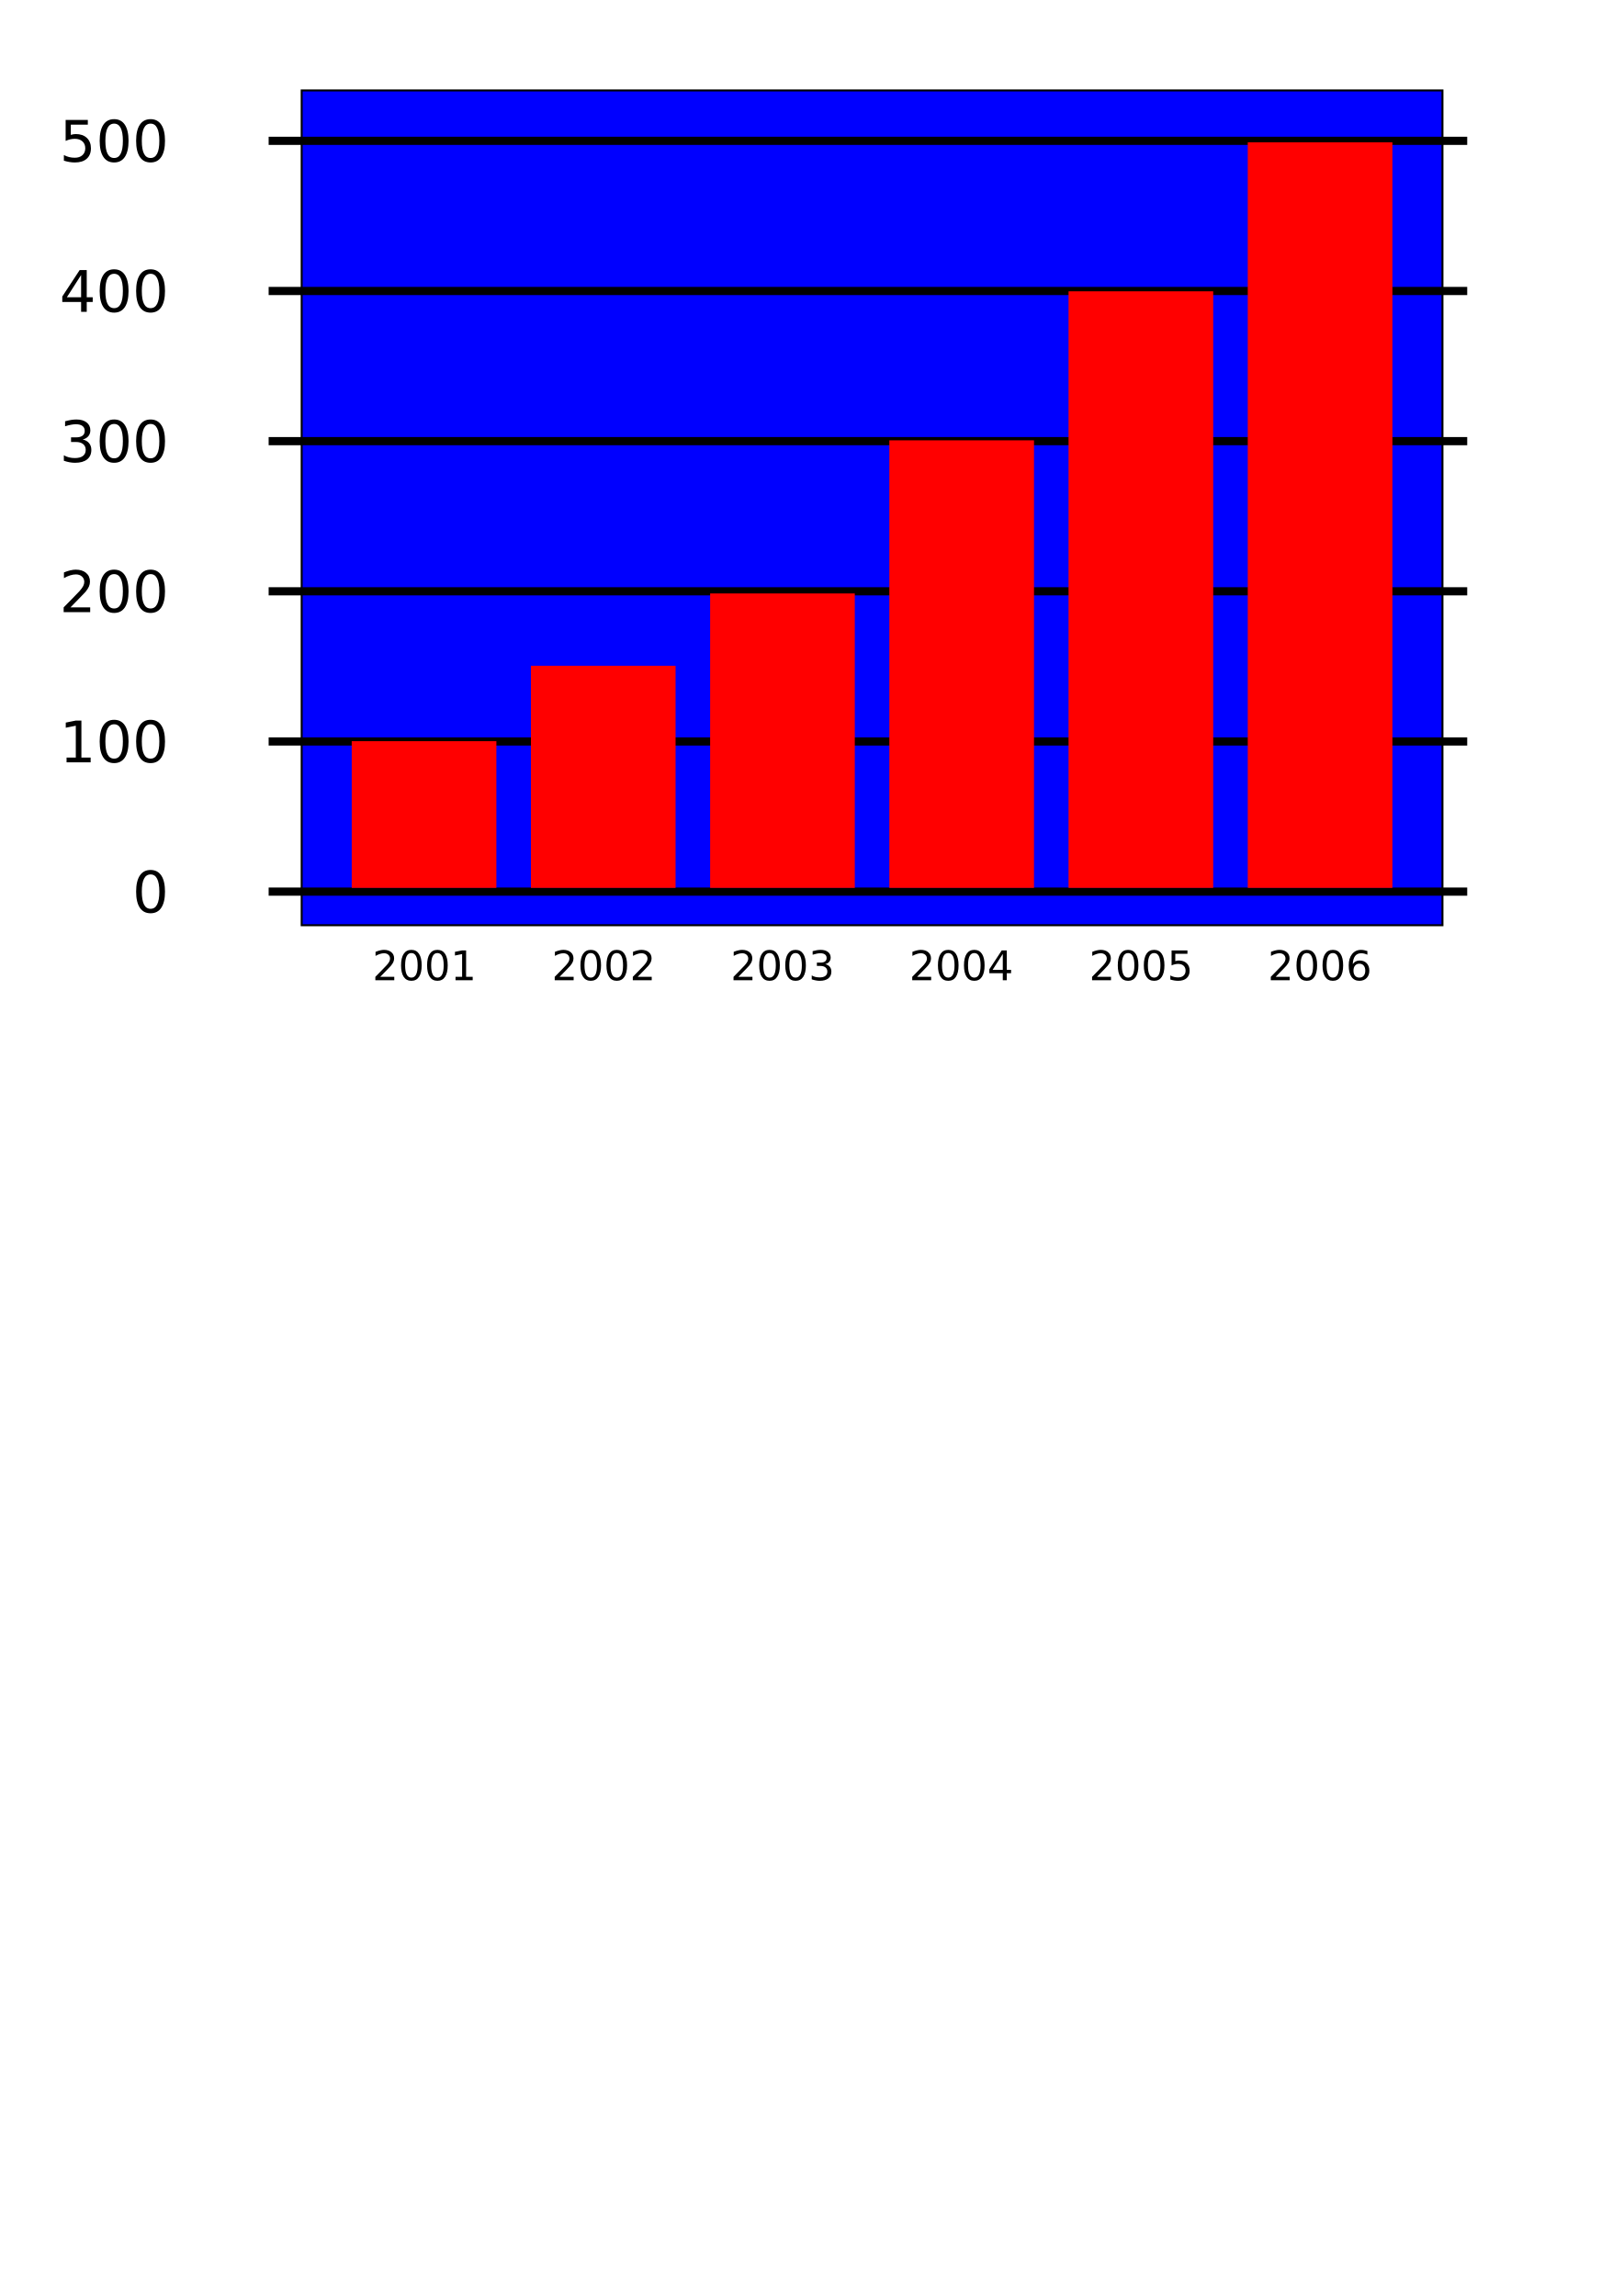
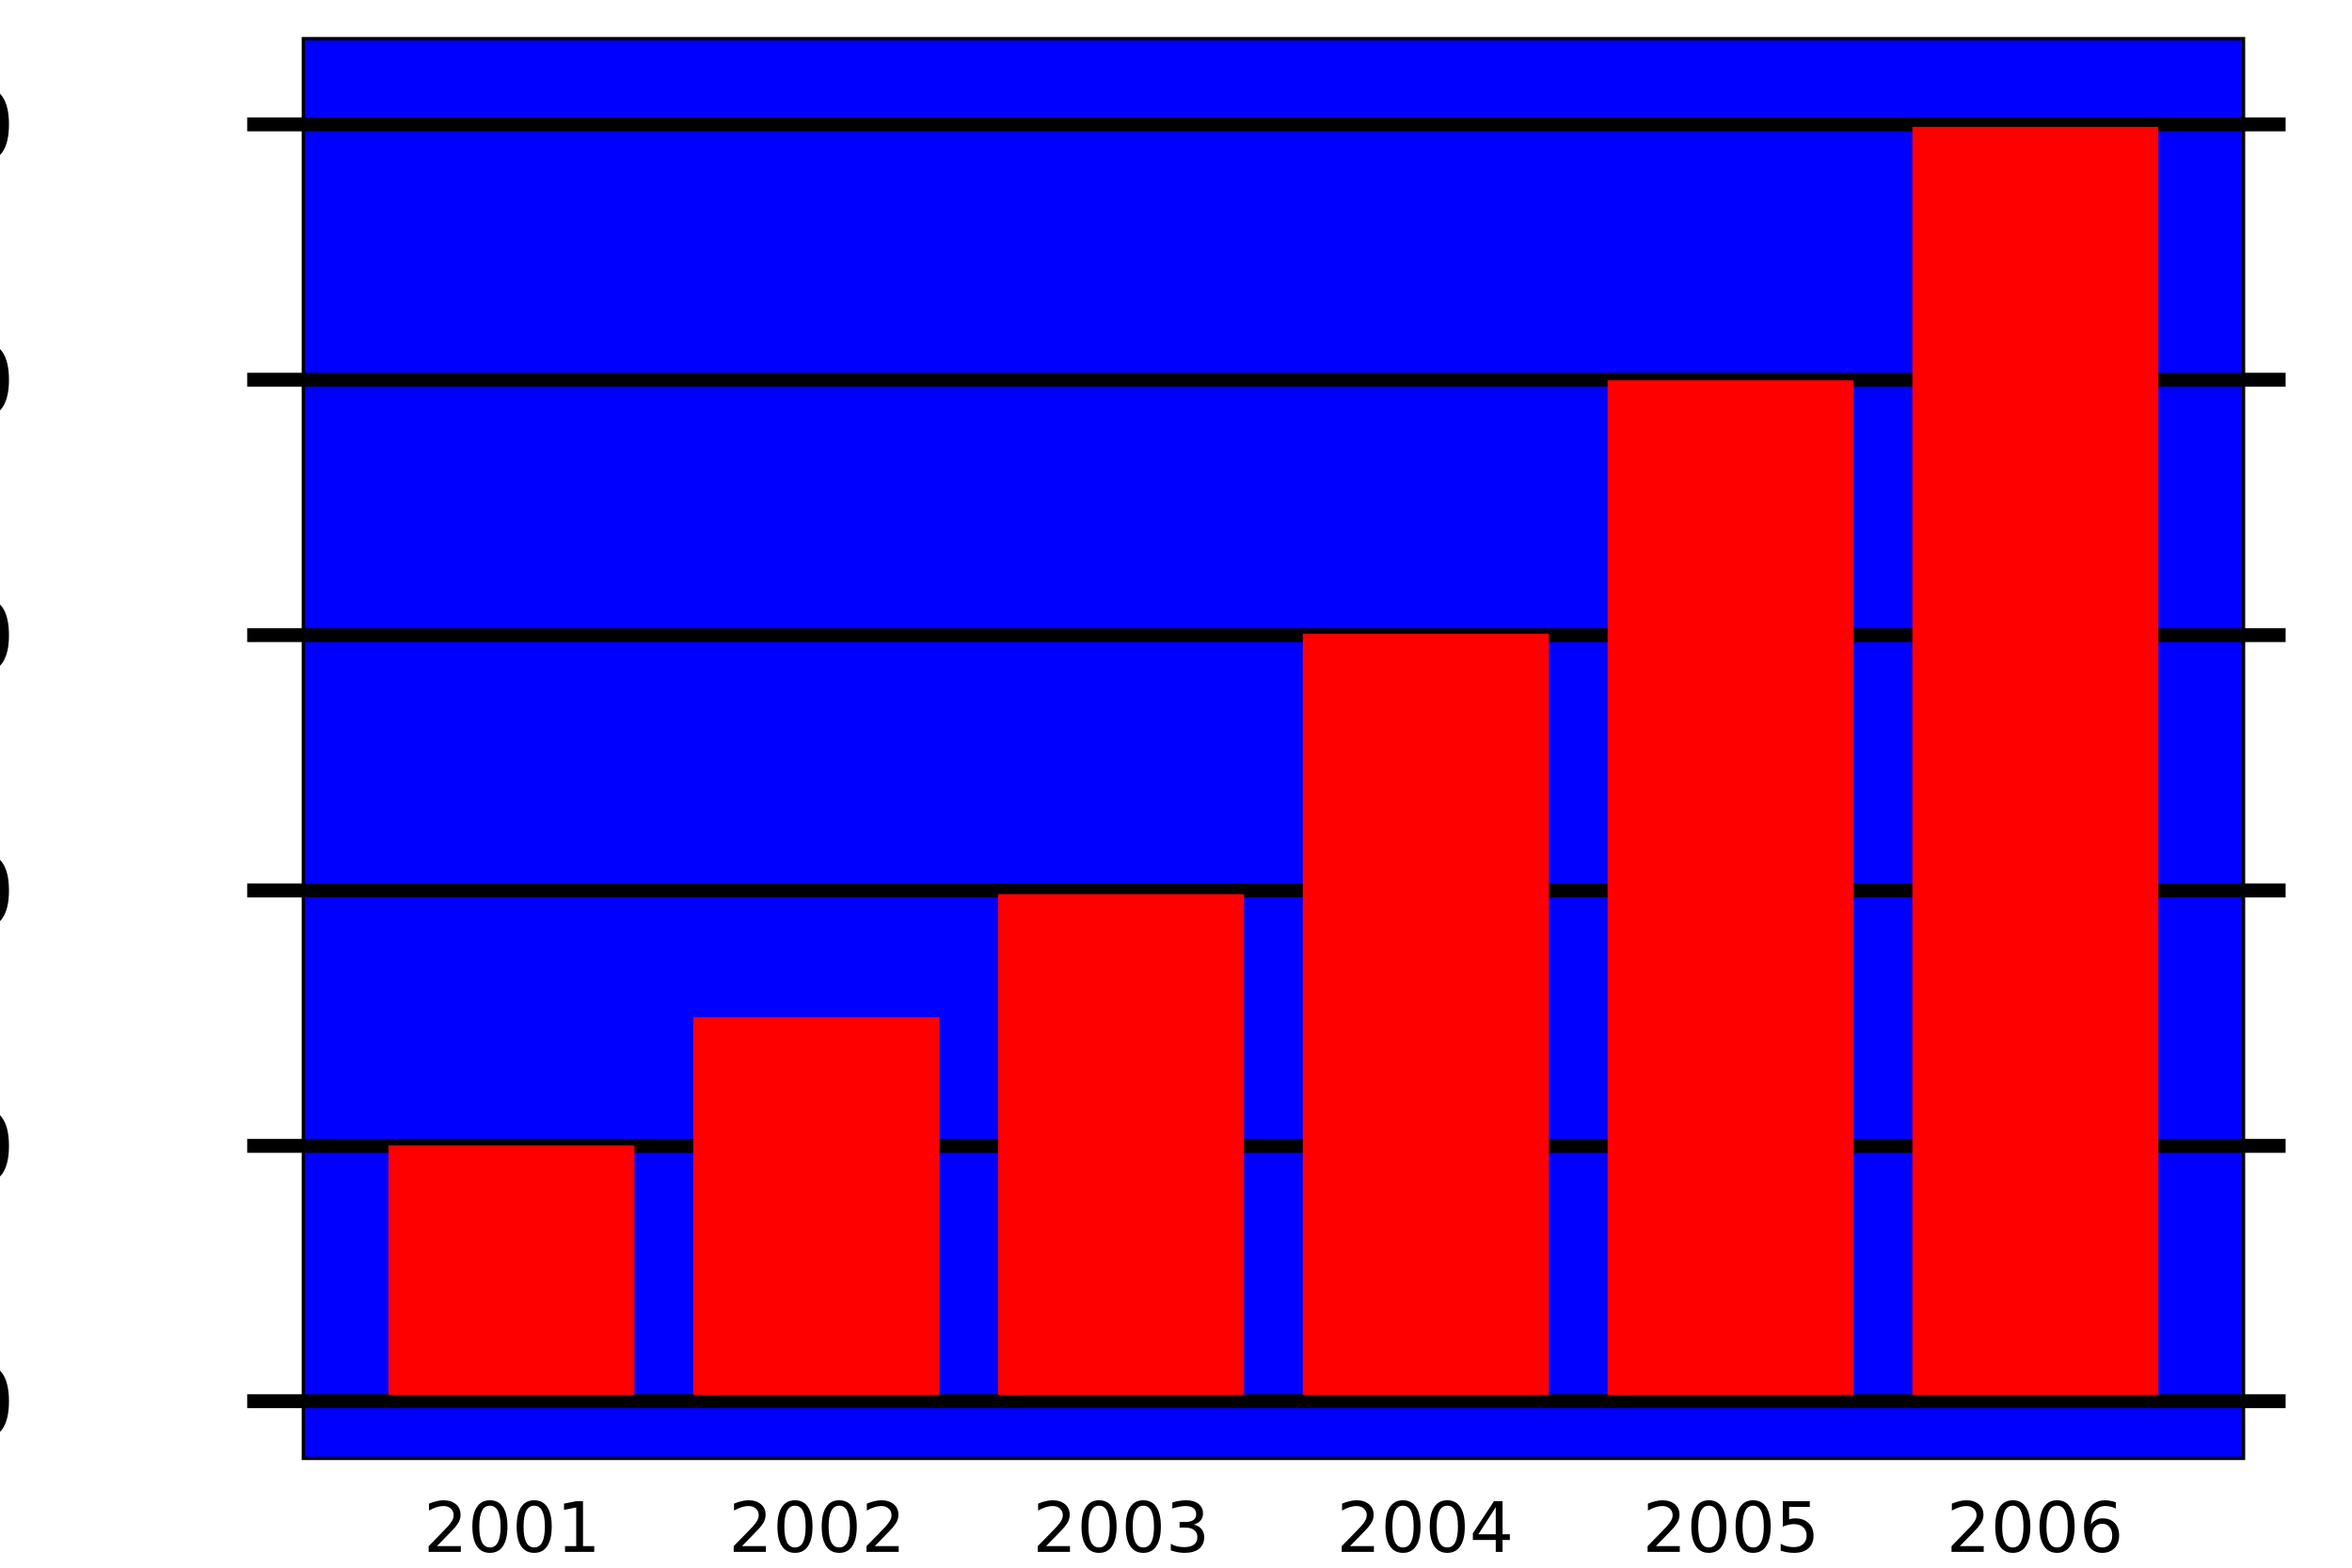
- <svg xmlns="http://www.w3.org/2000/svg" version="1.0" width="210mm" height="297mm" id="svg1901">
+ <svg xmlns="http://www.w3.org/2000/svg" version="1.0" width="300" height="200" id="svg1901">
  <defs id="defs1903" />
  <g id="layer1" style="opacity:1">
-     <rect width="557.637" height="408.134" x="147.466" y="44.214" id="rect2380" style="fill:#0000ff;fill-rule:evenodd;stroke:#000000;stroke-width:0.967px;stroke-linecap:butt;stroke-linejoin:miter;stroke-opacity:1" />
-     <text x="127.015" y="372.695" id="arvo1" xml:space="preserve" style="font-size:28px;font-style:normal;font-variant:normal;font-weight:normal;font-stretch:normal;text-indent:0;text-align:end;text-decoration:none;line-height:normal;letter-spacing:normal;word-spacing:normal;text-transform:none;direction:ltr;block-progression:tb;writing-mode:lr-tb;text-anchor:end;opacity:1;fill:#000000;fill-opacity:1;fill-rule:nonzero;stroke:none;stroke-width:1px;stroke-linecap:butt;stroke-linejoin:miter;marker:none;marker-start:none;marker-mid:none;marker-end:none;stroke-miterlimit:4;stroke-dasharray:none;stroke-dashoffset:0;stroke-opacity:1;visibility:visible;display:inline;overflow:visible;enable-background:accumulate;font-family:Bitstream Vera Sans;-inkscape-font-specification:Bitstream Vera Sans">
-       <tspan x="127.015" y="372.695" id="tspan2434">100</tspan>
-     </text>
-     <text x="127.015" y="299.282" id="arvo2" xml:space="preserve" style="font-size:28px;font-style:normal;font-variant:normal;font-weight:normal;font-stretch:normal;text-indent:0;text-align:end;text-decoration:none;line-height:normal;letter-spacing:normal;word-spacing:normal;text-transform:none;direction:ltr;block-progression:tb;writing-mode:lr-tb;text-anchor:end;opacity:1;fill:#000000;fill-opacity:1;fill-rule:nonzero;stroke:none;stroke-width:1px;stroke-linecap:butt;stroke-linejoin:miter;marker:none;marker-start:none;marker-mid:none;marker-end:none;stroke-miterlimit:4;stroke-dasharray:none;stroke-dashoffset:0;stroke-opacity:1;visibility:visible;display:inline;overflow:visible;enable-background:accumulate;font-family:Bitstream Vera Sans;-inkscape-font-specification:Bitstream Vera Sans">
-       <tspan x="127.015" y="299.282" id="tspan2438">200</tspan>
-     </text>
-     <text x="127.015" y="225.869" id="arvo3" xml:space="preserve" style="font-size:28px;font-style:normal;font-variant:normal;font-weight:normal;font-stretch:normal;text-indent:0;text-align:end;text-decoration:none;line-height:normal;letter-spacing:normal;word-spacing:normal;text-transform:none;direction:ltr;block-progression:tb;writing-mode:lr-tb;text-anchor:end;opacity:1;fill:#000000;fill-opacity:1;fill-rule:nonzero;stroke:none;stroke-width:1px;stroke-linecap:butt;stroke-linejoin:miter;marker:none;marker-start:none;marker-mid:none;marker-end:none;stroke-miterlimit:4;stroke-dasharray:none;stroke-dashoffset:0;stroke-opacity:1;visibility:visible;display:inline;overflow:visible;enable-background:accumulate;font-family:Bitstream Vera Sans;-inkscape-font-specification:Bitstream Vera Sans">
-       <tspan x="127.015" y="225.869" id="tspan2442">300</tspan>
-     </text>
-     <text x="127.015" y="152.455" id="arvo4" xml:space="preserve" style="font-size:28px;font-style:normal;font-variant:normal;font-weight:normal;font-stretch:normal;text-indent:0;text-align:end;text-decoration:none;line-height:normal;letter-spacing:normal;word-spacing:normal;text-transform:none;direction:ltr;block-progression:tb;writing-mode:lr-tb;text-anchor:end;opacity:1;fill:#000000;fill-opacity:1;fill-rule:nonzero;stroke:none;stroke-width:1px;stroke-linecap:butt;stroke-linejoin:miter;marker:none;marker-start:none;marker-mid:none;marker-end:none;stroke-miterlimit:4;stroke-dasharray:none;stroke-dashoffset:0;stroke-opacity:1;visibility:visible;display:inline;overflow:visible;enable-background:accumulate;font-family:Bitstream Vera Sans;-inkscape-font-specification:Bitstream Vera Sans">
-       <tspan x="127.015" y="152.455" id="tspan2446">400</tspan>
-     </text>
-     <text x="127.015" y="79.042" id="arvo5" xml:space="preserve" style="font-size:28px;font-style:normal;font-variant:normal;font-weight:normal;font-stretch:normal;text-indent:0;text-align:end;text-decoration:none;line-height:normal;letter-spacing:normal;word-spacing:normal;text-transform:none;direction:ltr;block-progression:tb;writing-mode:lr-tb;text-anchor:end;opacity:1;fill:#000000;fill-opacity:1;fill-rule:nonzero;stroke:none;stroke-width:1px;stroke-linecap:butt;stroke-linejoin:miter;marker:none;marker-start:none;marker-mid:none;marker-end:none;stroke-miterlimit:4;stroke-dasharray:none;stroke-dashoffset:0;stroke-opacity:1;visibility:visible;display:inline;overflow:visible;enable-background:accumulate;font-family:Bitstream Vera Sans;-inkscape-font-specification:Bitstream Vera Sans">
-       <tspan x="127.015" y="79.042" id="tspan2450">500</tspan>
-     </text>
-     <text x="127.015" y="446.108" id="arvo0" xml:space="preserve" style="font-size:28px;font-style:normal;font-weight:normal;text-align:end;text-anchor:end;opacity:1;fill:#000000;fill-opacity:1;stroke:none;stroke-width:1px;stroke-linecap:butt;stroke-linejoin:miter;stroke-opacity:1;font-family:Bitstream Vera Sans">
-       <tspan x="127.015" y="446.108" id="tspan2458">0</tspan>
-     </text>
-     <path d="M 131.32,68.85 L 717.208,68.85" id="path2468" style="fill:none;fill-rule:evenodd;stroke:#000000;stroke-width:4;stroke-linecap:butt;stroke-linejoin:miter;stroke-miterlimit:4;stroke-dasharray:none;stroke-opacity:1" />
-     <path d="M 131.32,142.263 L 717.208,142.263" id="path3240" style="opacity:1;fill:none;fill-rule:evenodd;stroke:#000000;stroke-width:4;stroke-linecap:butt;stroke-linejoin:miter;stroke-miterlimit:4;stroke-dasharray:none;stroke-opacity:1" />
-     <path d="M 131.32,215.676 L 717.208,215.676" id="path3242" style="opacity:1;fill:none;fill-rule:evenodd;stroke:#000000;stroke-width:4;stroke-linecap:butt;stroke-linejoin:miter;stroke-miterlimit:4;stroke-dasharray:none;stroke-opacity:1" />
-     <path d="M 131.32,289.089 L 717.208,289.089" id="path3244" style="opacity:1;fill:none;fill-rule:evenodd;stroke:#000000;stroke-width:4;stroke-linecap:butt;stroke-linejoin:miter;stroke-miterlimit:4;stroke-dasharray:none;stroke-opacity:1" />
-     <path d="M 131.32,362.502 L 717.208,362.502" id="path3246" style="opacity:1;fill:none;fill-rule:evenodd;stroke:#000000;stroke-width:4;stroke-linecap:butt;stroke-linejoin:miter;stroke-miterlimit:4;stroke-dasharray:none;stroke-opacity:1" />
-     <path d="M 131.32,435.916 L 717.208,435.916" id="path3248" style="opacity:1;fill:none;fill-rule:evenodd;stroke:#000000;stroke-width:4;stroke-linecap:butt;stroke-linejoin:miter;stroke-miterlimit:4;stroke-dasharray:none;stroke-opacity:1" />
-     <rect width="70.711" height="108.591" x="259.529" y="325.496" id="pylvas1" style="opacity:1;fill:#ff0000;fill-opacity:1;fill-rule:nonzero;stroke-width:1;stroke-linecap:butt;stroke-linejoin:miter;marker:none;marker-start:none;marker-mid:none;marker-end:none;stroke-miterlimit:4;stroke-dasharray:none;stroke-dashoffset:0;stroke-opacity:1;visibility:visible;display:inline;overflow:visible;enable-background:accumulate" />
-     <rect width="70.711" height="143.947" x="347.129" y="290.141" id="pylvas2" style="opacity:1;fill:#ff0000;fill-opacity:1;fill-rule:nonzero;stroke-width:1;stroke-linecap:butt;stroke-linejoin:miter;marker:none;marker-start:none;marker-mid:none;marker-end:none;stroke-miterlimit:4;stroke-dasharray:none;stroke-dashoffset:0;stroke-opacity:1;visibility:visible;display:inline;overflow:visible;enable-background:accumulate" />
-     <rect width="70.711" height="218.809" x="434.729" y="215.279" id="pylvas3" style="opacity:1;fill:#ff0000;fill-opacity:1;fill-rule:nonzero;stroke-width:1;stroke-linecap:butt;stroke-linejoin:miter;marker:none;marker-start:none;marker-mid:none;marker-end:none;stroke-miterlimit:4;stroke-dasharray:none;stroke-dashoffset:0;stroke-opacity:1;visibility:visible;display:inline;overflow:visible;enable-background:accumulate" />
-     <rect width="70.711" height="291.666" x="522.329" y="142.421" id="pylvas4" style="opacity:1;fill:#ff0000;fill-opacity:1;fill-rule:nonzero;stroke-width:1;stroke-linecap:butt;stroke-linejoin:miter;marker:none;marker-start:none;marker-mid:none;marker-end:none;stroke-miterlimit:4;stroke-dasharray:none;stroke-dashoffset:0;stroke-opacity:1;visibility:visible;display:inline;overflow:visible;enable-background:accumulate" />
-     <rect width="70.711" height="364.524" x="609.929" y="69.564" id="pylvas5" style="opacity:1;fill:#ff0000;fill-opacity:1;fill-rule:nonzero;stroke-width:1;stroke-linecap:butt;stroke-linejoin:miter;marker:none;marker-start:none;marker-mid:none;marker-end:none;stroke-miterlimit:4;stroke-dasharray:none;stroke-dashoffset:0;stroke-opacity:1;visibility:visible;display:inline;overflow:visible;enable-background:accumulate" />
-     <text x="182.011" y="479.235" id="aika0" xml:space="preserve" style="font-size:20px;font-style:normal;font-weight:normal;fill:#000000;fill-opacity:1;stroke:none;stroke-width:1px;stroke-linecap:butt;stroke-linejoin:miter;stroke-opacity:1;font-family:Bitstream Vera Sans">
-       <tspan x="182.011" y="479.235" id="tspan2410">2001</tspan>
-     </text>
-     <text x="269.689" y="479.235" id="aika1" xml:space="preserve" style="font-size:20px;font-style:normal;font-weight:normal;fill:#000000;fill-opacity:1;stroke:none;stroke-width:1px;stroke-linecap:butt;stroke-linejoin:miter;stroke-opacity:1;font-family:Bitstream Vera Sans">
-       <tspan x="269.689" y="479.235" id="tspan2414">2002</tspan>
-     </text>
-     <text x="357.089" y="479.235" id="aika2" xml:space="preserve" style="font-size:20px;font-style:normal;font-weight:normal;fill:#000000;fill-opacity:1;stroke:none;stroke-width:1px;stroke-linecap:butt;stroke-linejoin:miter;stroke-opacity:1;font-family:Bitstream Vera Sans">
-       <tspan x="357.089" y="479.235" id="tspan2418">2003</tspan>
-     </text>
-     <text x="444.45" y="479.235" id="aika3" xml:space="preserve" style="font-size:20px;font-style:normal;font-weight:normal;fill:#000000;fill-opacity:1;stroke:none;stroke-width:1px;stroke-linecap:butt;stroke-linejoin:miter;stroke-opacity:1;font-family:Bitstream Vera Sans">
-       <tspan x="444.45" y="479.235" id="tspan2422">2004</tspan>
-     </text>
-     <text x="532.362" y="479.235" id="aika4" xml:space="preserve" style="font-size:20px;font-style:normal;font-weight:normal;fill:#000000;fill-opacity:1;stroke:none;stroke-width:1px;stroke-linecap:butt;stroke-linejoin:miter;stroke-opacity:1;font-family:Bitstream Vera Sans">
-       <tspan x="532.362" y="479.235" id="tspan2426">2005</tspan>
-     </text>
-     <text x="619.718" y="479.235" id="aika5" xml:space="preserve" style="font-size:20px;font-style:normal;font-weight:normal;fill:#000000;fill-opacity:1;stroke:none;stroke-width:1px;stroke-linecap:butt;stroke-linejoin:miter;stroke-opacity:1;font-family:Bitstream Vera Sans">
-       <tspan x="619.718" y="479.235" id="tspan2430">2006</tspan>
-     </text>
-     <rect width="70.711" height="71.721" x="171.929" y="362.367" id="pylvas0" style="fill:#ff0000;fill-opacity:1;fill-rule:nonzero;stroke-width:1;stroke-linecap:butt;stroke-linejoin:miter;marker:none;marker-start:none;marker-mid:none;marker-end:none;stroke-miterlimit:4;stroke-dasharray:none;stroke-dashoffset:0;stroke-opacity:1;visibility:visible;display:inline;overflow:visible;enable-background:accumulate" />
+     <g transform="matrix(0.4437762,0,0,0.4437762,-26.74843,-14.68703)" id="g2956" style="opacity:1">
+       <rect width="557.637" height="408.134" x="147.466" y="44.214" id="rect2380" style="fill:#0000ff;fill-rule:evenodd;stroke:#000000;stroke-width:0.967px;stroke-linecap:butt;stroke-linejoin:miter;stroke-opacity:1" />
+       <text x="127.015" y="372.695" id="arvo1" xml:space="preserve" style="font-size:28px;font-style:normal;font-variant:normal;font-weight:normal;font-stretch:normal;text-indent:0;text-align:end;text-decoration:none;line-height:normal;letter-spacing:normal;word-spacing:normal;text-transform:none;direction:ltr;block-progression:tb;writing-mode:lr-tb;text-anchor:end;opacity:1;fill:#000000;fill-opacity:1;fill-rule:nonzero;stroke:none;stroke-width:1px;stroke-linecap:butt;stroke-linejoin:miter;marker:none;marker-start:none;marker-mid:none;marker-end:none;stroke-miterlimit:4;stroke-dasharray:none;stroke-dashoffset:0;stroke-opacity:1;visibility:visible;display:inline;overflow:visible;enable-background:accumulate;font-family:Bitstream Vera Sans;-inkscape-font-specification:Bitstream Vera Sans">
+         <tspan x="127.015" y="372.695" id="tspan2434">100</tspan>
+       </text>
+       <text x="127.015" y="299.282" id="arvo2" xml:space="preserve" style="font-size:28px;font-style:normal;font-variant:normal;font-weight:normal;font-stretch:normal;text-indent:0;text-align:end;text-decoration:none;line-height:normal;letter-spacing:normal;word-spacing:normal;text-transform:none;direction:ltr;block-progression:tb;writing-mode:lr-tb;text-anchor:end;opacity:1;fill:#000000;fill-opacity:1;fill-rule:nonzero;stroke:none;stroke-width:1px;stroke-linecap:butt;stroke-linejoin:miter;marker:none;marker-start:none;marker-mid:none;marker-end:none;stroke-miterlimit:4;stroke-dasharray:none;stroke-dashoffset:0;stroke-opacity:1;visibility:visible;display:inline;overflow:visible;enable-background:accumulate;font-family:Bitstream Vera Sans;-inkscape-font-specification:Bitstream Vera Sans">
+         <tspan x="127.015" y="299.282" id="tspan2438">200</tspan>
+       </text>
+       <text x="127.015" y="225.869" id="arvo3" xml:space="preserve" style="font-size:28px;font-style:normal;font-variant:normal;font-weight:normal;font-stretch:normal;text-indent:0;text-align:end;text-decoration:none;line-height:normal;letter-spacing:normal;word-spacing:normal;text-transform:none;direction:ltr;block-progression:tb;writing-mode:lr-tb;text-anchor:end;opacity:1;fill:#000000;fill-opacity:1;fill-rule:nonzero;stroke:none;stroke-width:1px;stroke-linecap:butt;stroke-linejoin:miter;marker:none;marker-start:none;marker-mid:none;marker-end:none;stroke-miterlimit:4;stroke-dasharray:none;stroke-dashoffset:0;stroke-opacity:1;visibility:visible;display:inline;overflow:visible;enable-background:accumulate;font-family:Bitstream Vera Sans;-inkscape-font-specification:Bitstream Vera Sans">
+         <tspan x="127.015" y="225.869" id="tspan2442">300</tspan>
+       </text>
+       <text x="127.015" y="152.455" id="arvo4" xml:space="preserve" style="font-size:28px;font-style:normal;font-variant:normal;font-weight:normal;font-stretch:normal;text-indent:0;text-align:end;text-decoration:none;line-height:normal;letter-spacing:normal;word-spacing:normal;text-transform:none;direction:ltr;block-progression:tb;writing-mode:lr-tb;text-anchor:end;opacity:1;fill:#000000;fill-opacity:1;fill-rule:nonzero;stroke:none;stroke-width:1px;stroke-linecap:butt;stroke-linejoin:miter;marker:none;marker-start:none;marker-mid:none;marker-end:none;stroke-miterlimit:4;stroke-dasharray:none;stroke-dashoffset:0;stroke-opacity:1;visibility:visible;display:inline;overflow:visible;enable-background:accumulate;font-family:Bitstream Vera Sans;-inkscape-font-specification:Bitstream Vera Sans">
+         <tspan x="127.015" y="152.455" id="tspan2446">400</tspan>
+       </text>
+       <text x="127.015" y="79.042" id="arvo5" xml:space="preserve" style="font-size:28px;font-style:normal;font-variant:normal;font-weight:normal;font-stretch:normal;text-indent:0;text-align:end;text-decoration:none;line-height:normal;letter-spacing:normal;word-spacing:normal;text-transform:none;direction:ltr;block-progression:tb;writing-mode:lr-tb;text-anchor:end;opacity:1;fill:#000000;fill-opacity:1;fill-rule:nonzero;stroke:none;stroke-width:1px;stroke-linecap:butt;stroke-linejoin:miter;marker:none;marker-start:none;marker-mid:none;marker-end:none;stroke-miterlimit:4;stroke-dasharray:none;stroke-dashoffset:0;stroke-opacity:1;visibility:visible;display:inline;overflow:visible;enable-background:accumulate;font-family:Bitstream Vera Sans;-inkscape-font-specification:Bitstream Vera Sans">
+         <tspan x="127.015" y="79.042" id="tspan2450">500</tspan>
+       </text>
+       <text x="127.015" y="446.108" id="arvo0" xml:space="preserve" style="font-size:28px;font-style:normal;font-weight:normal;text-align:end;text-anchor:end;opacity:1;fill:#000000;fill-opacity:1;stroke:none;stroke-width:1px;stroke-linecap:butt;stroke-linejoin:miter;stroke-opacity:1;font-family:Bitstream Vera Sans">
+         <tspan x="127.015" y="446.108" id="tspan2458">0</tspan>
+       </text>
+       <path d="M 131.32,68.85 L 717.208,68.85" id="path2468" style="fill:none;fill-rule:evenodd;stroke:#000000;stroke-width:4;stroke-linecap:butt;stroke-linejoin:miter;stroke-miterlimit:4;stroke-dasharray:none;stroke-opacity:1" />
+       <path d="M 131.32,142.263 L 717.208,142.263" id="path3240" style="opacity:1;fill:none;fill-rule:evenodd;stroke:#000000;stroke-width:4;stroke-linecap:butt;stroke-linejoin:miter;stroke-miterlimit:4;stroke-dasharray:none;stroke-opacity:1" />
+       <path d="M 131.32,215.676 L 717.208,215.676" id="path3242" style="opacity:1;fill:none;fill-rule:evenodd;stroke:#000000;stroke-width:4;stroke-linecap:butt;stroke-linejoin:miter;stroke-miterlimit:4;stroke-dasharray:none;stroke-opacity:1" />
+       <path d="M 131.32,289.089 L 717.208,289.089" id="path3244" style="opacity:1;fill:none;fill-rule:evenodd;stroke:#000000;stroke-width:4;stroke-linecap:butt;stroke-linejoin:miter;stroke-miterlimit:4;stroke-dasharray:none;stroke-opacity:1" />
+       <path d="M 131.32,362.502 L 717.208,362.502" id="path3246" style="opacity:1;fill:none;fill-rule:evenodd;stroke:#000000;stroke-width:4;stroke-linecap:butt;stroke-linejoin:miter;stroke-miterlimit:4;stroke-dasharray:none;stroke-opacity:1" />
+       <path d="M 131.32,435.916 L 717.208,435.916" id="path3248" style="opacity:1;fill:none;fill-rule:evenodd;stroke:#000000;stroke-width:4;stroke-linecap:butt;stroke-linejoin:miter;stroke-miterlimit:4;stroke-dasharray:none;stroke-opacity:1" />
+       <rect width="70.711" height="108.591" x="259.529" y="325.496" id="pylvas1" style="opacity:1;fill:#ff0000;fill-opacity:1;fill-rule:nonzero;stroke-width:1;stroke-linecap:butt;stroke-linejoin:miter;marker:none;marker-start:none;marker-mid:none;marker-end:none;stroke-miterlimit:4;stroke-dasharray:none;stroke-dashoffset:0;stroke-opacity:1;visibility:visible;display:inline;overflow:visible;enable-background:accumulate" />
+       <rect width="70.711" height="143.947" x="347.129" y="290.141" id="pylvas2" style="opacity:1;fill:#ff0000;fill-opacity:1;fill-rule:nonzero;stroke-width:1;stroke-linecap:butt;stroke-linejoin:miter;marker:none;marker-start:none;marker-mid:none;marker-end:none;stroke-miterlimit:4;stroke-dasharray:none;stroke-dashoffset:0;stroke-opacity:1;visibility:visible;display:inline;overflow:visible;enable-background:accumulate" />
+       <rect width="70.711" height="218.809" x="434.729" y="215.279" id="pylvas3" style="opacity:1;fill:#ff0000;fill-opacity:1;fill-rule:nonzero;stroke-width:1;stroke-linecap:butt;stroke-linejoin:miter;marker:none;marker-start:none;marker-mid:none;marker-end:none;stroke-miterlimit:4;stroke-dasharray:none;stroke-dashoffset:0;stroke-opacity:1;visibility:visible;display:inline;overflow:visible;enable-background:accumulate" />
+       <rect width="70.711" height="291.666" x="522.329" y="142.421" id="pylvas4" style="opacity:1;fill:#ff0000;fill-opacity:1;fill-rule:nonzero;stroke-width:1;stroke-linecap:butt;stroke-linejoin:miter;marker:none;marker-start:none;marker-mid:none;marker-end:none;stroke-miterlimit:4;stroke-dasharray:none;stroke-dashoffset:0;stroke-opacity:1;visibility:visible;display:inline;overflow:visible;enable-background:accumulate" />
+       <rect width="70.711" height="364.524" x="609.929" y="69.564" id="pylvas5" style="opacity:1;fill:#ff0000;fill-opacity:1;fill-rule:nonzero;stroke-width:1;stroke-linecap:butt;stroke-linejoin:miter;marker:none;marker-start:none;marker-mid:none;marker-end:none;stroke-miterlimit:4;stroke-dasharray:none;stroke-dashoffset:0;stroke-opacity:1;visibility:visible;display:inline;overflow:visible;enable-background:accumulate" />
+       <text x="182.011" y="479.235" id="aika0" xml:space="preserve" style="font-size:20px;font-style:normal;font-weight:normal;fill:#000000;fill-opacity:1;stroke:none;stroke-width:1px;stroke-linecap:butt;stroke-linejoin:miter;stroke-opacity:1;font-family:Bitstream Vera Sans">
+         <tspan x="182.011" y="479.235" id="tspan2410">2001</tspan>
+       </text>
+       <text x="269.689" y="479.235" id="aika1" xml:space="preserve" style="font-size:20px;font-style:normal;font-weight:normal;fill:#000000;fill-opacity:1;stroke:none;stroke-width:1px;stroke-linecap:butt;stroke-linejoin:miter;stroke-opacity:1;font-family:Bitstream Vera Sans">
+         <tspan x="269.689" y="479.235" id="tspan2414">2002</tspan>
+       </text>
+       <text x="357.089" y="479.235" id="aika2" xml:space="preserve" style="font-size:20px;font-style:normal;font-weight:normal;fill:#000000;fill-opacity:1;stroke:none;stroke-width:1px;stroke-linecap:butt;stroke-linejoin:miter;stroke-opacity:1;font-family:Bitstream Vera Sans">
+         <tspan x="357.089" y="479.235" id="tspan2418">2003</tspan>
+       </text>
+       <text x="444.45" y="479.235" id="aika3" xml:space="preserve" style="font-size:20px;font-style:normal;font-weight:normal;fill:#000000;fill-opacity:1;stroke:none;stroke-width:1px;stroke-linecap:butt;stroke-linejoin:miter;stroke-opacity:1;font-family:Bitstream Vera Sans">
+         <tspan x="444.45" y="479.235" id="tspan2422">2004</tspan>
+       </text>
+       <text x="532.362" y="479.235" id="aika4" xml:space="preserve" style="font-size:20px;font-style:normal;font-weight:normal;fill:#000000;fill-opacity:1;stroke:none;stroke-width:1px;stroke-linecap:butt;stroke-linejoin:miter;stroke-opacity:1;font-family:Bitstream Vera Sans">
+         <tspan x="532.362" y="479.235" id="tspan2426">2005</tspan>
+       </text>
+       <text x="619.718" y="479.235" id="aika5" xml:space="preserve" style="font-size:20px;font-style:normal;font-weight:normal;fill:#000000;fill-opacity:1;stroke:none;stroke-width:1px;stroke-linecap:butt;stroke-linejoin:miter;stroke-opacity:1;font-family:Bitstream Vera Sans">
+         <tspan x="619.718" y="479.235" id="tspan2430">2006</tspan>
+       </text>
+       <rect width="70.711" height="71.721" x="171.929" y="362.367" id="pylvas0" style="fill:#ff0000;fill-opacity:1;fill-rule:nonzero;stroke-width:1;stroke-linecap:butt;stroke-linejoin:miter;marker:none;marker-start:none;marker-mid:none;marker-end:none;stroke-miterlimit:4;stroke-dasharray:none;stroke-dashoffset:0;stroke-opacity:1;visibility:visible;display:inline;overflow:visible;enable-background:accumulate" />
+     </g>
  </g>
</svg>
